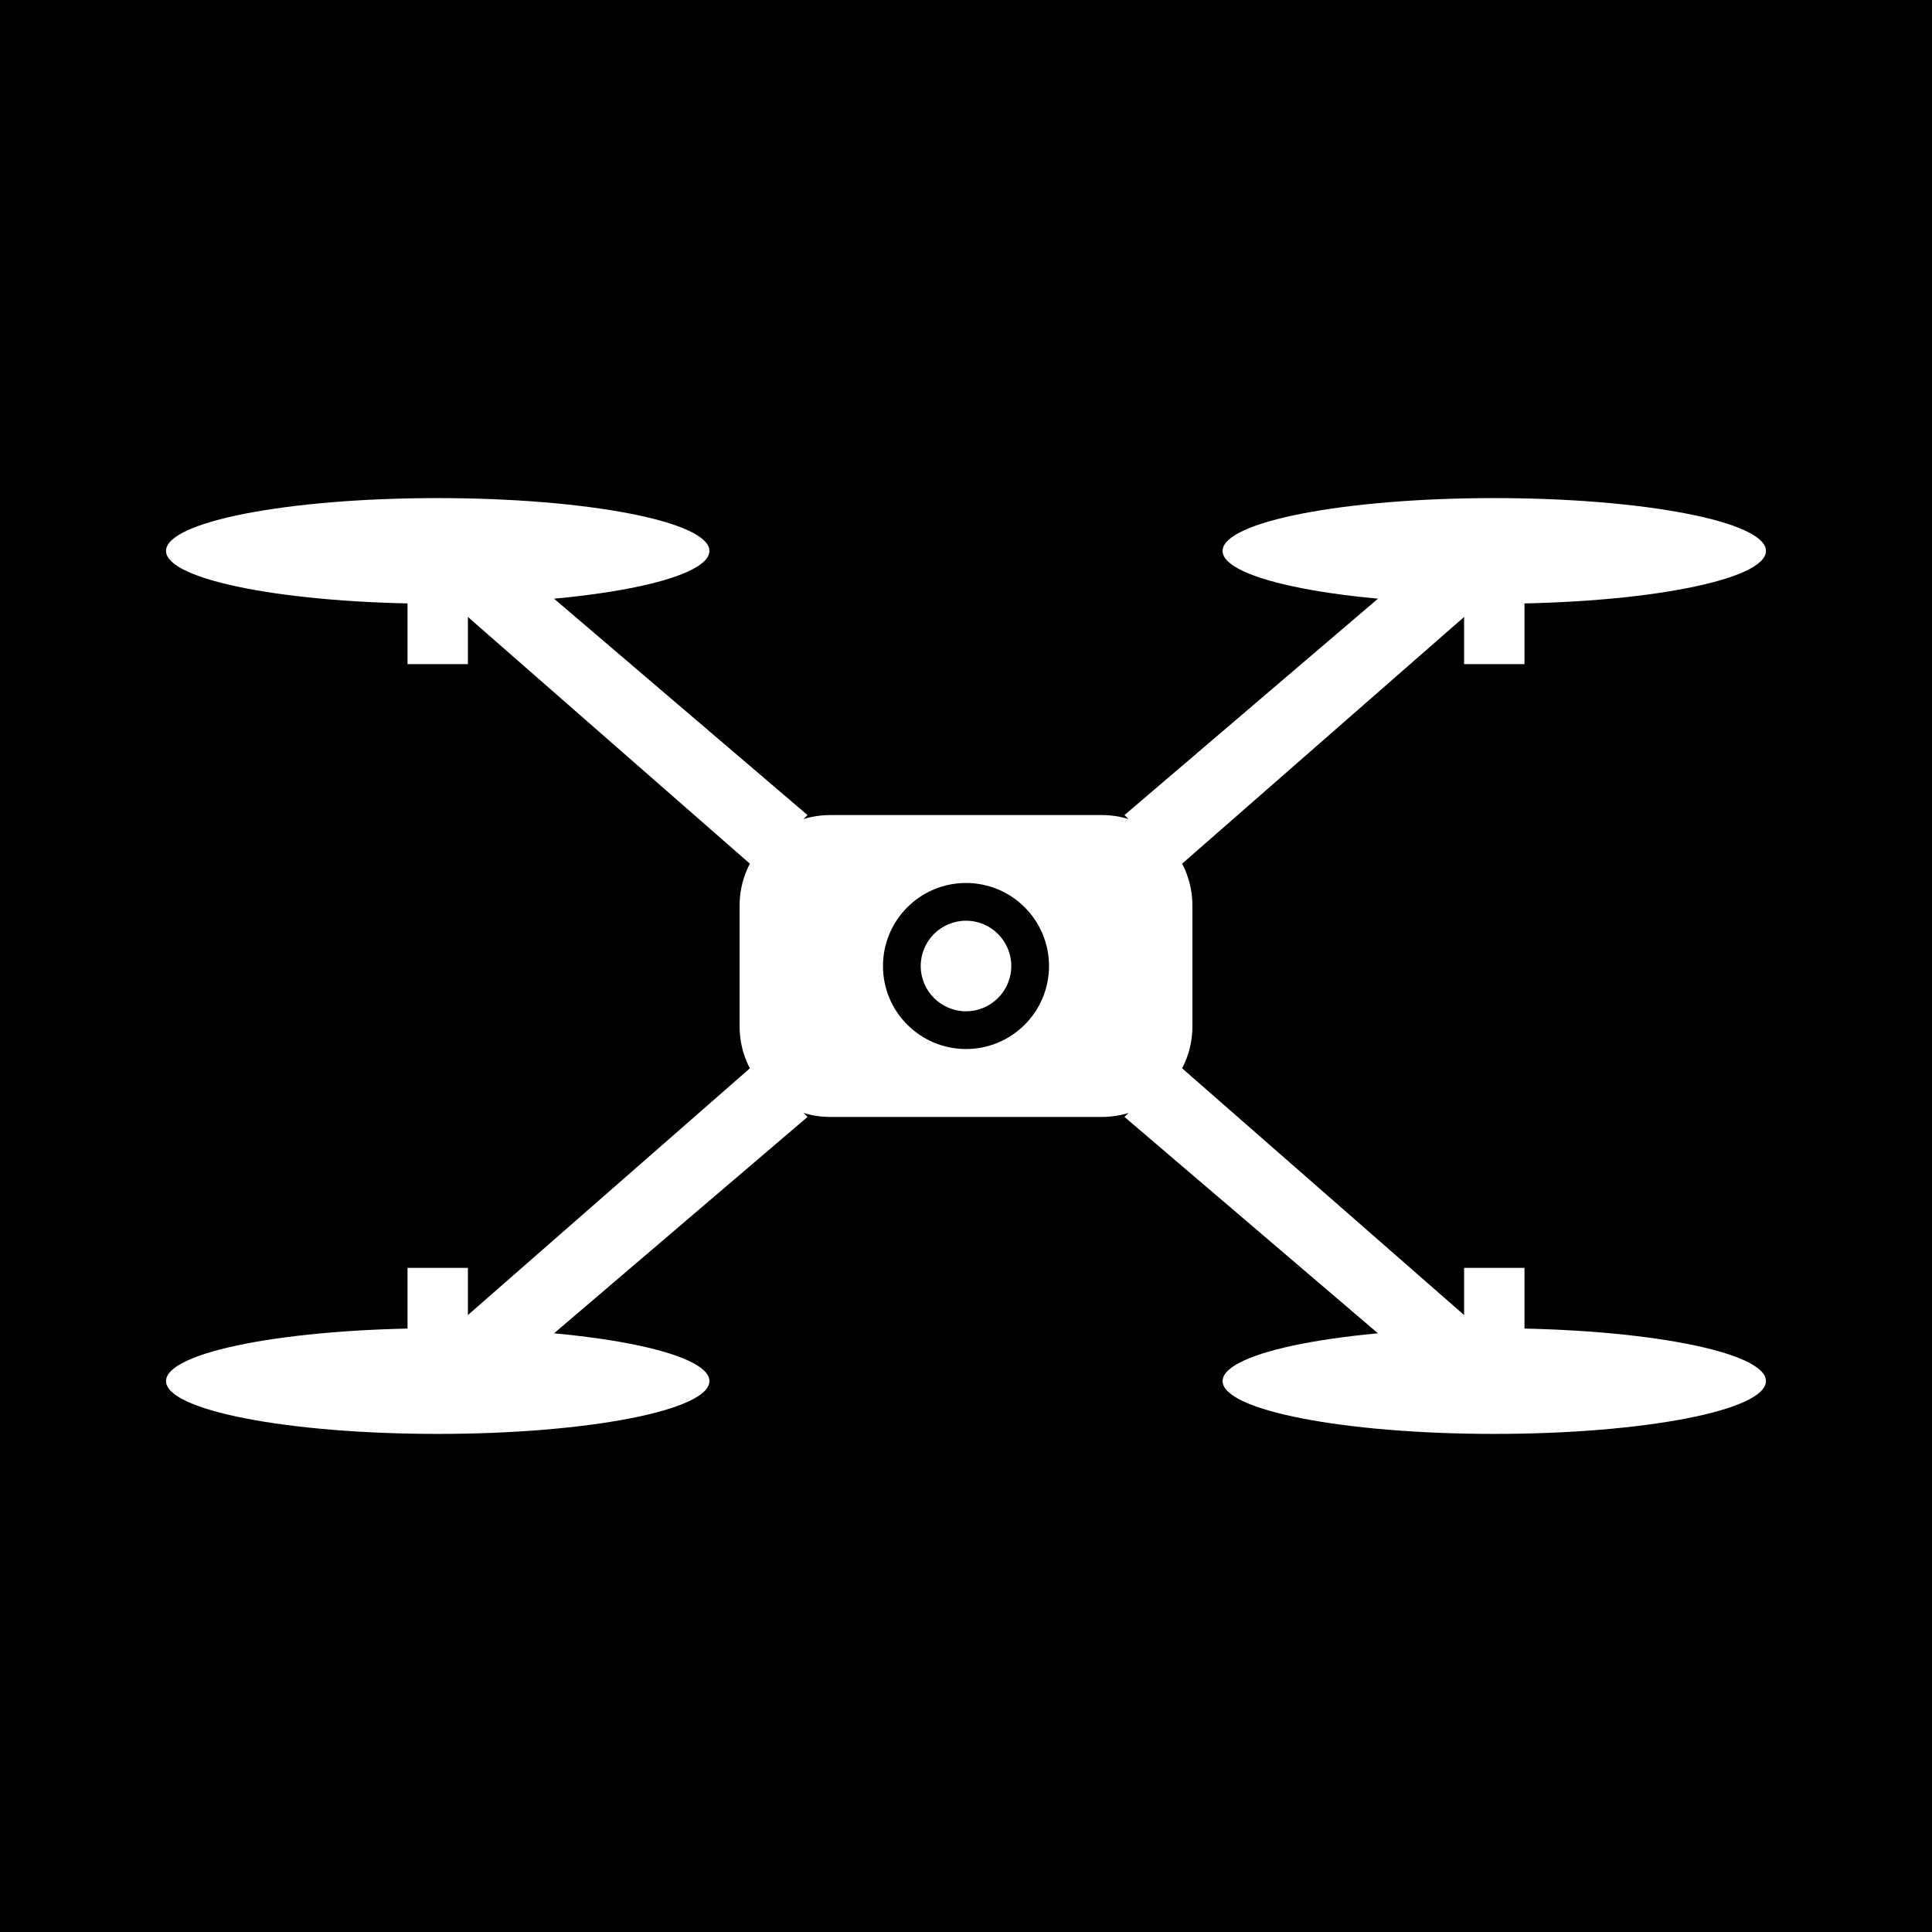
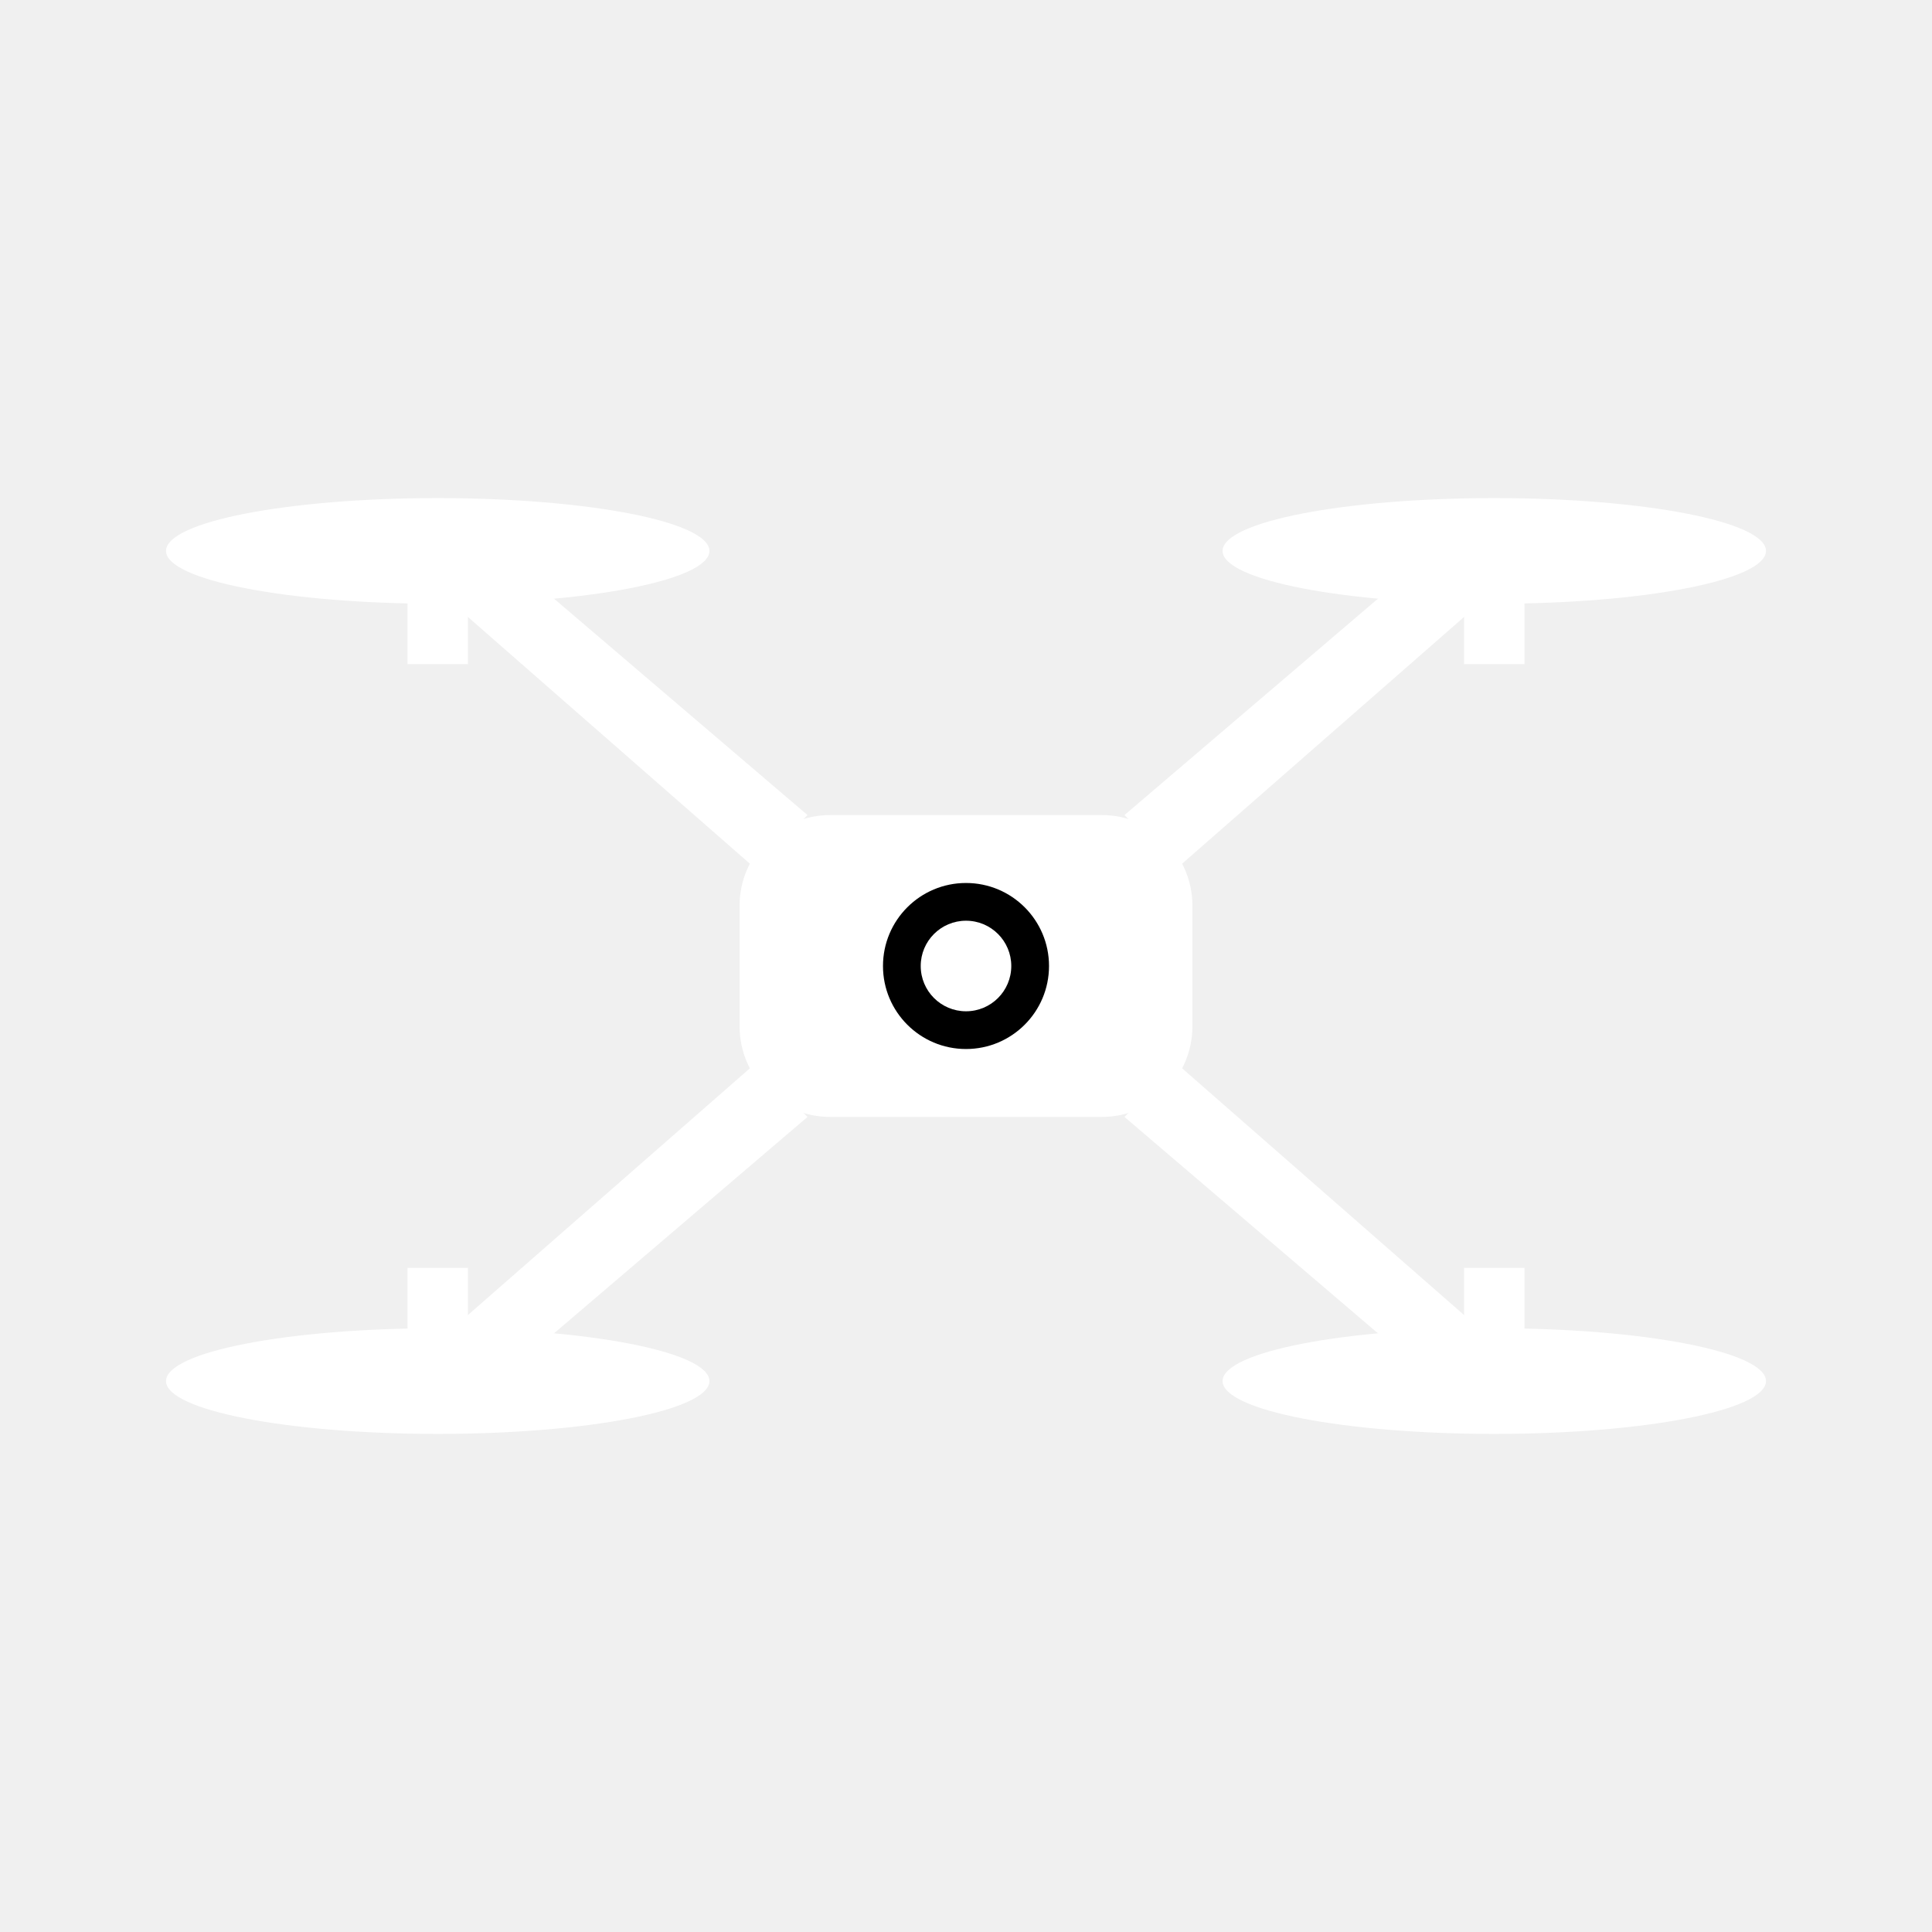
<svg xmlns="http://www.w3.org/2000/svg" viewBox="0 0 512 512">
-   <path d="M0 0h512v512H0z" />
  <g fill="#fff">
    <rect x="196" y="216" width="120" height="80" rx="24" />
    <circle cx="256" cy="256" r="22" fill="#000" />
    <circle cx="256" cy="256" r="12" />
    <path d="M200 230 120 160l12-14 82 70zM312 230l80-70-12-14-82 70zM200 282l-80 70 12 14 82-70zM312 282l80 70-12 14-82-70z" />
    <ellipse cx="116" cy="146" rx="72" ry="14" />
    <ellipse cx="396" cy="146" rx="72" ry="14" />
    <ellipse cx="116" cy="366" rx="72" ry="14" />
    <ellipse cx="396" cy="366" rx="72" ry="14" />
    <rect x="108" y="146" width="16" height="30" />
    <rect x="388" y="146" width="16" height="30" />
    <rect x="108" y="336" width="16" height="30" />
    <rect x="388" y="336" width="16" height="30" />
  </g>
</svg>
